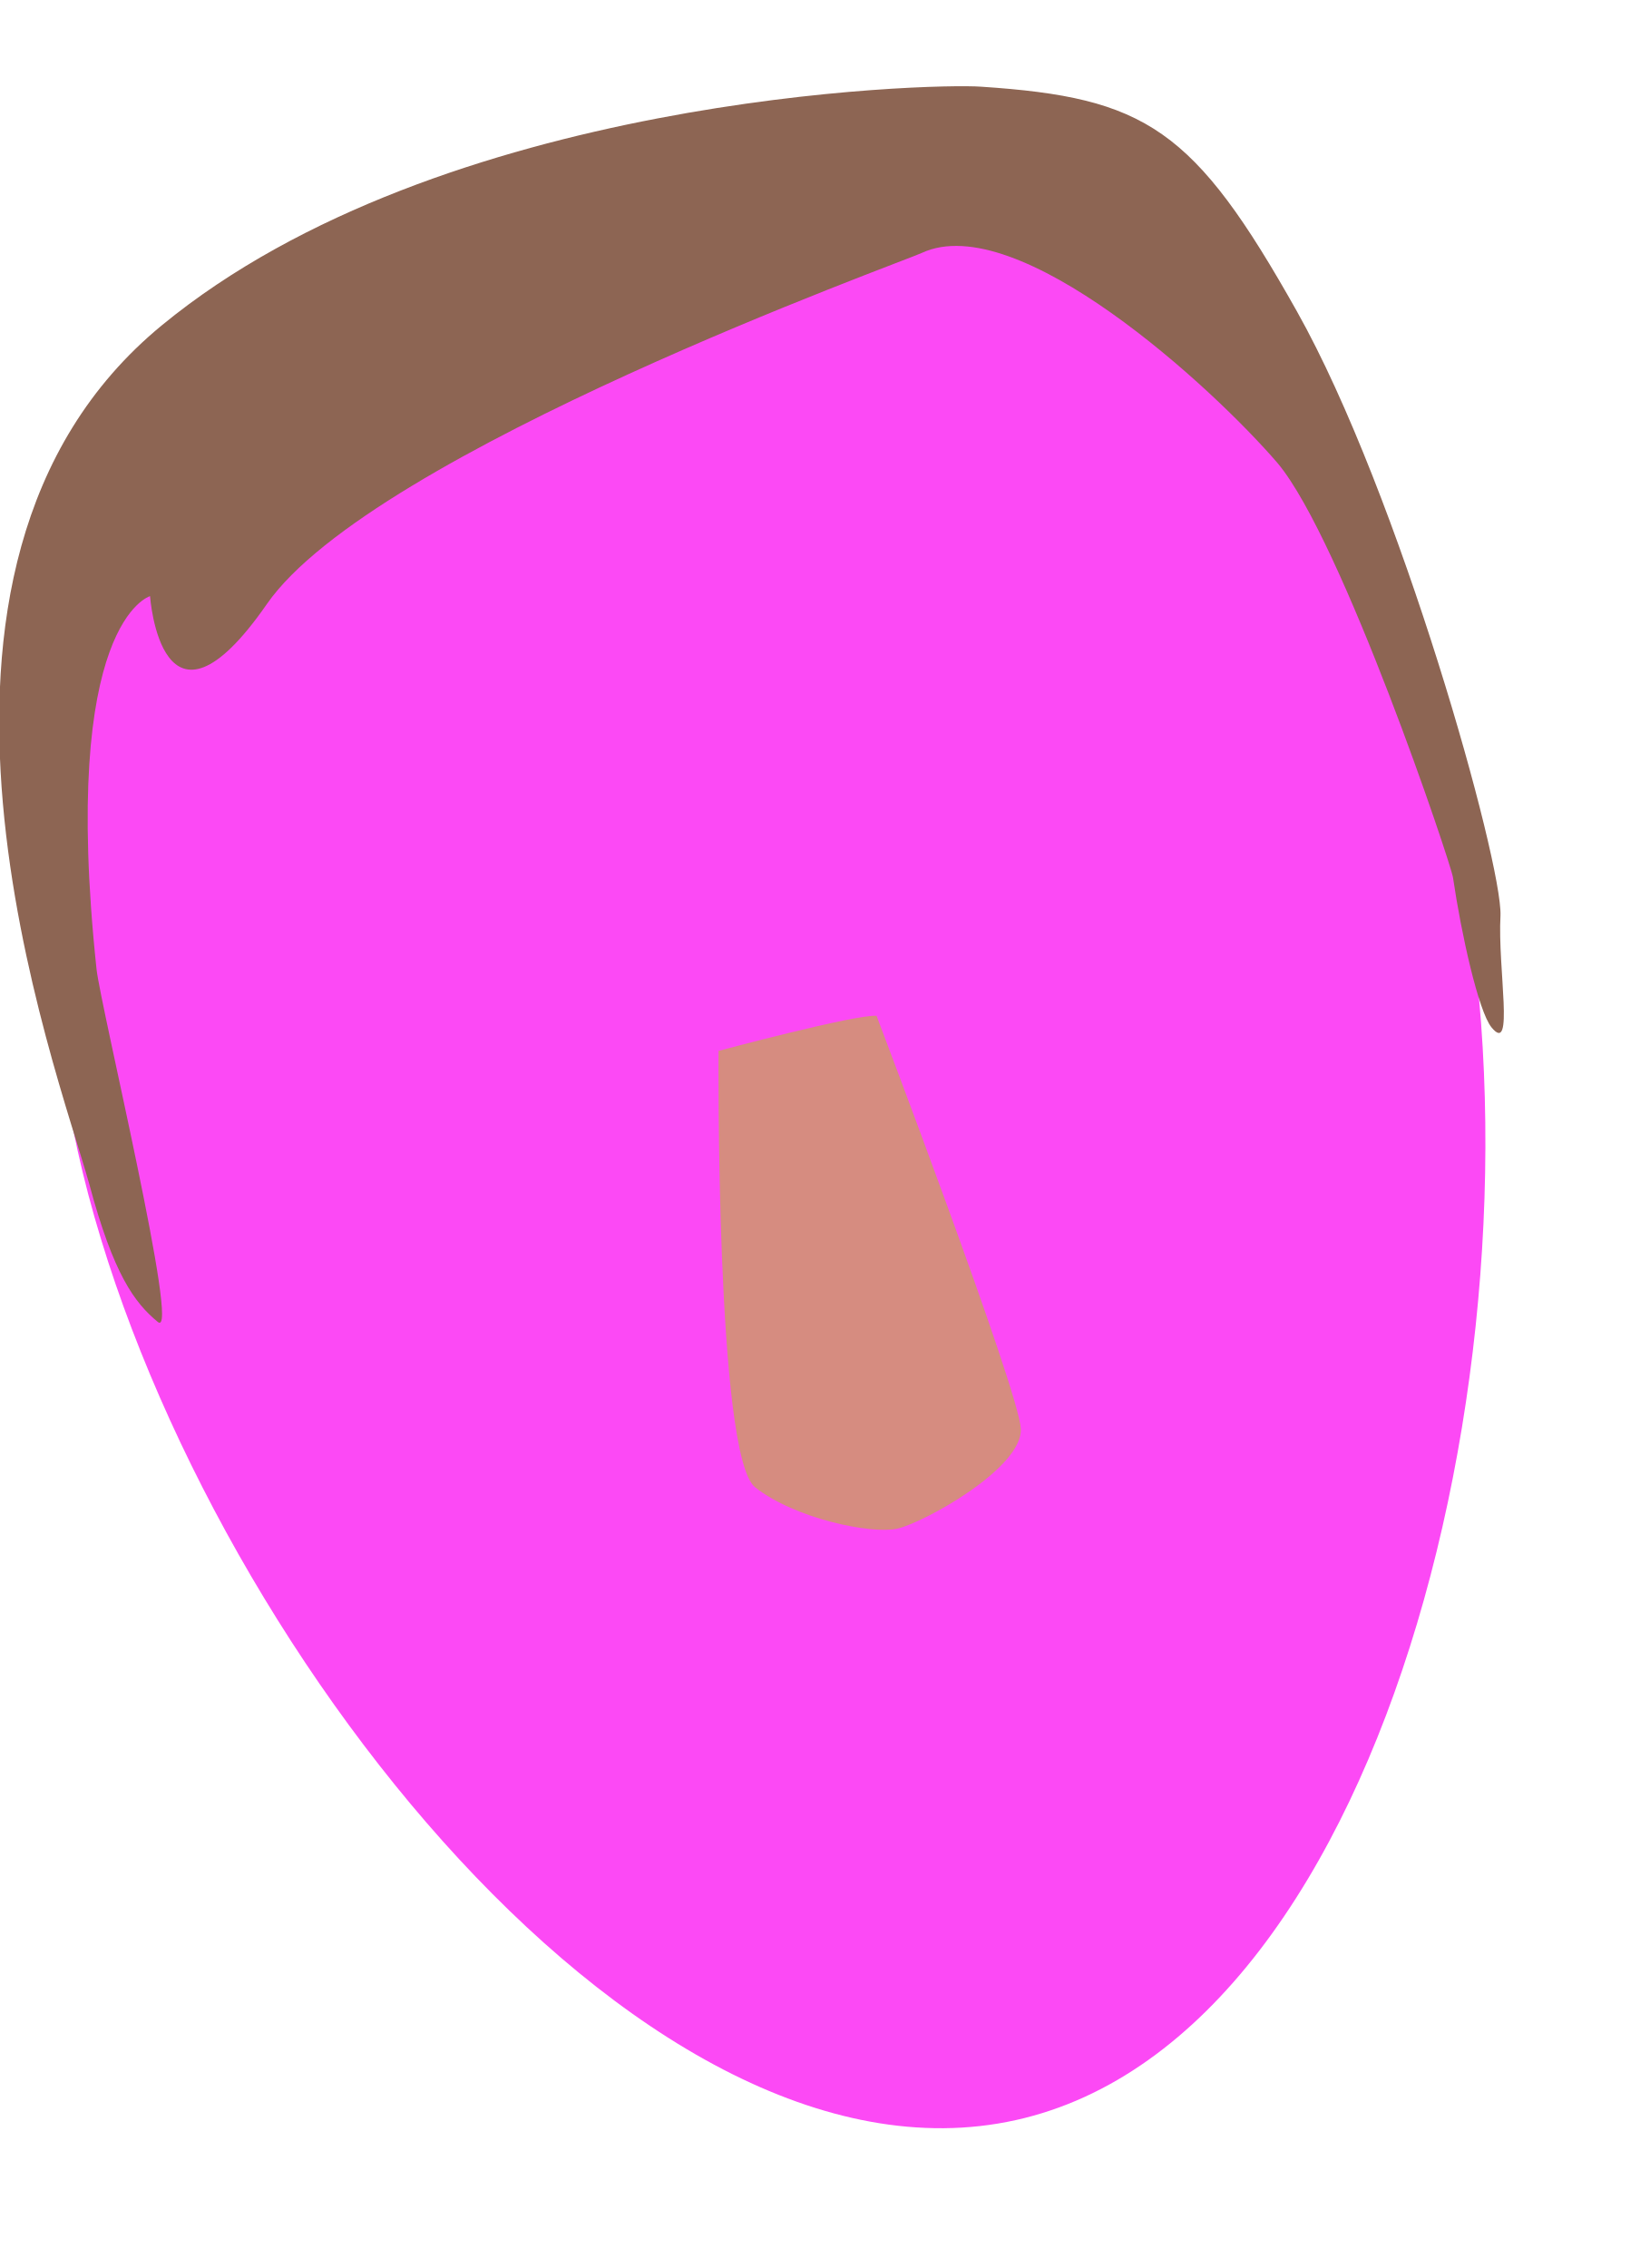
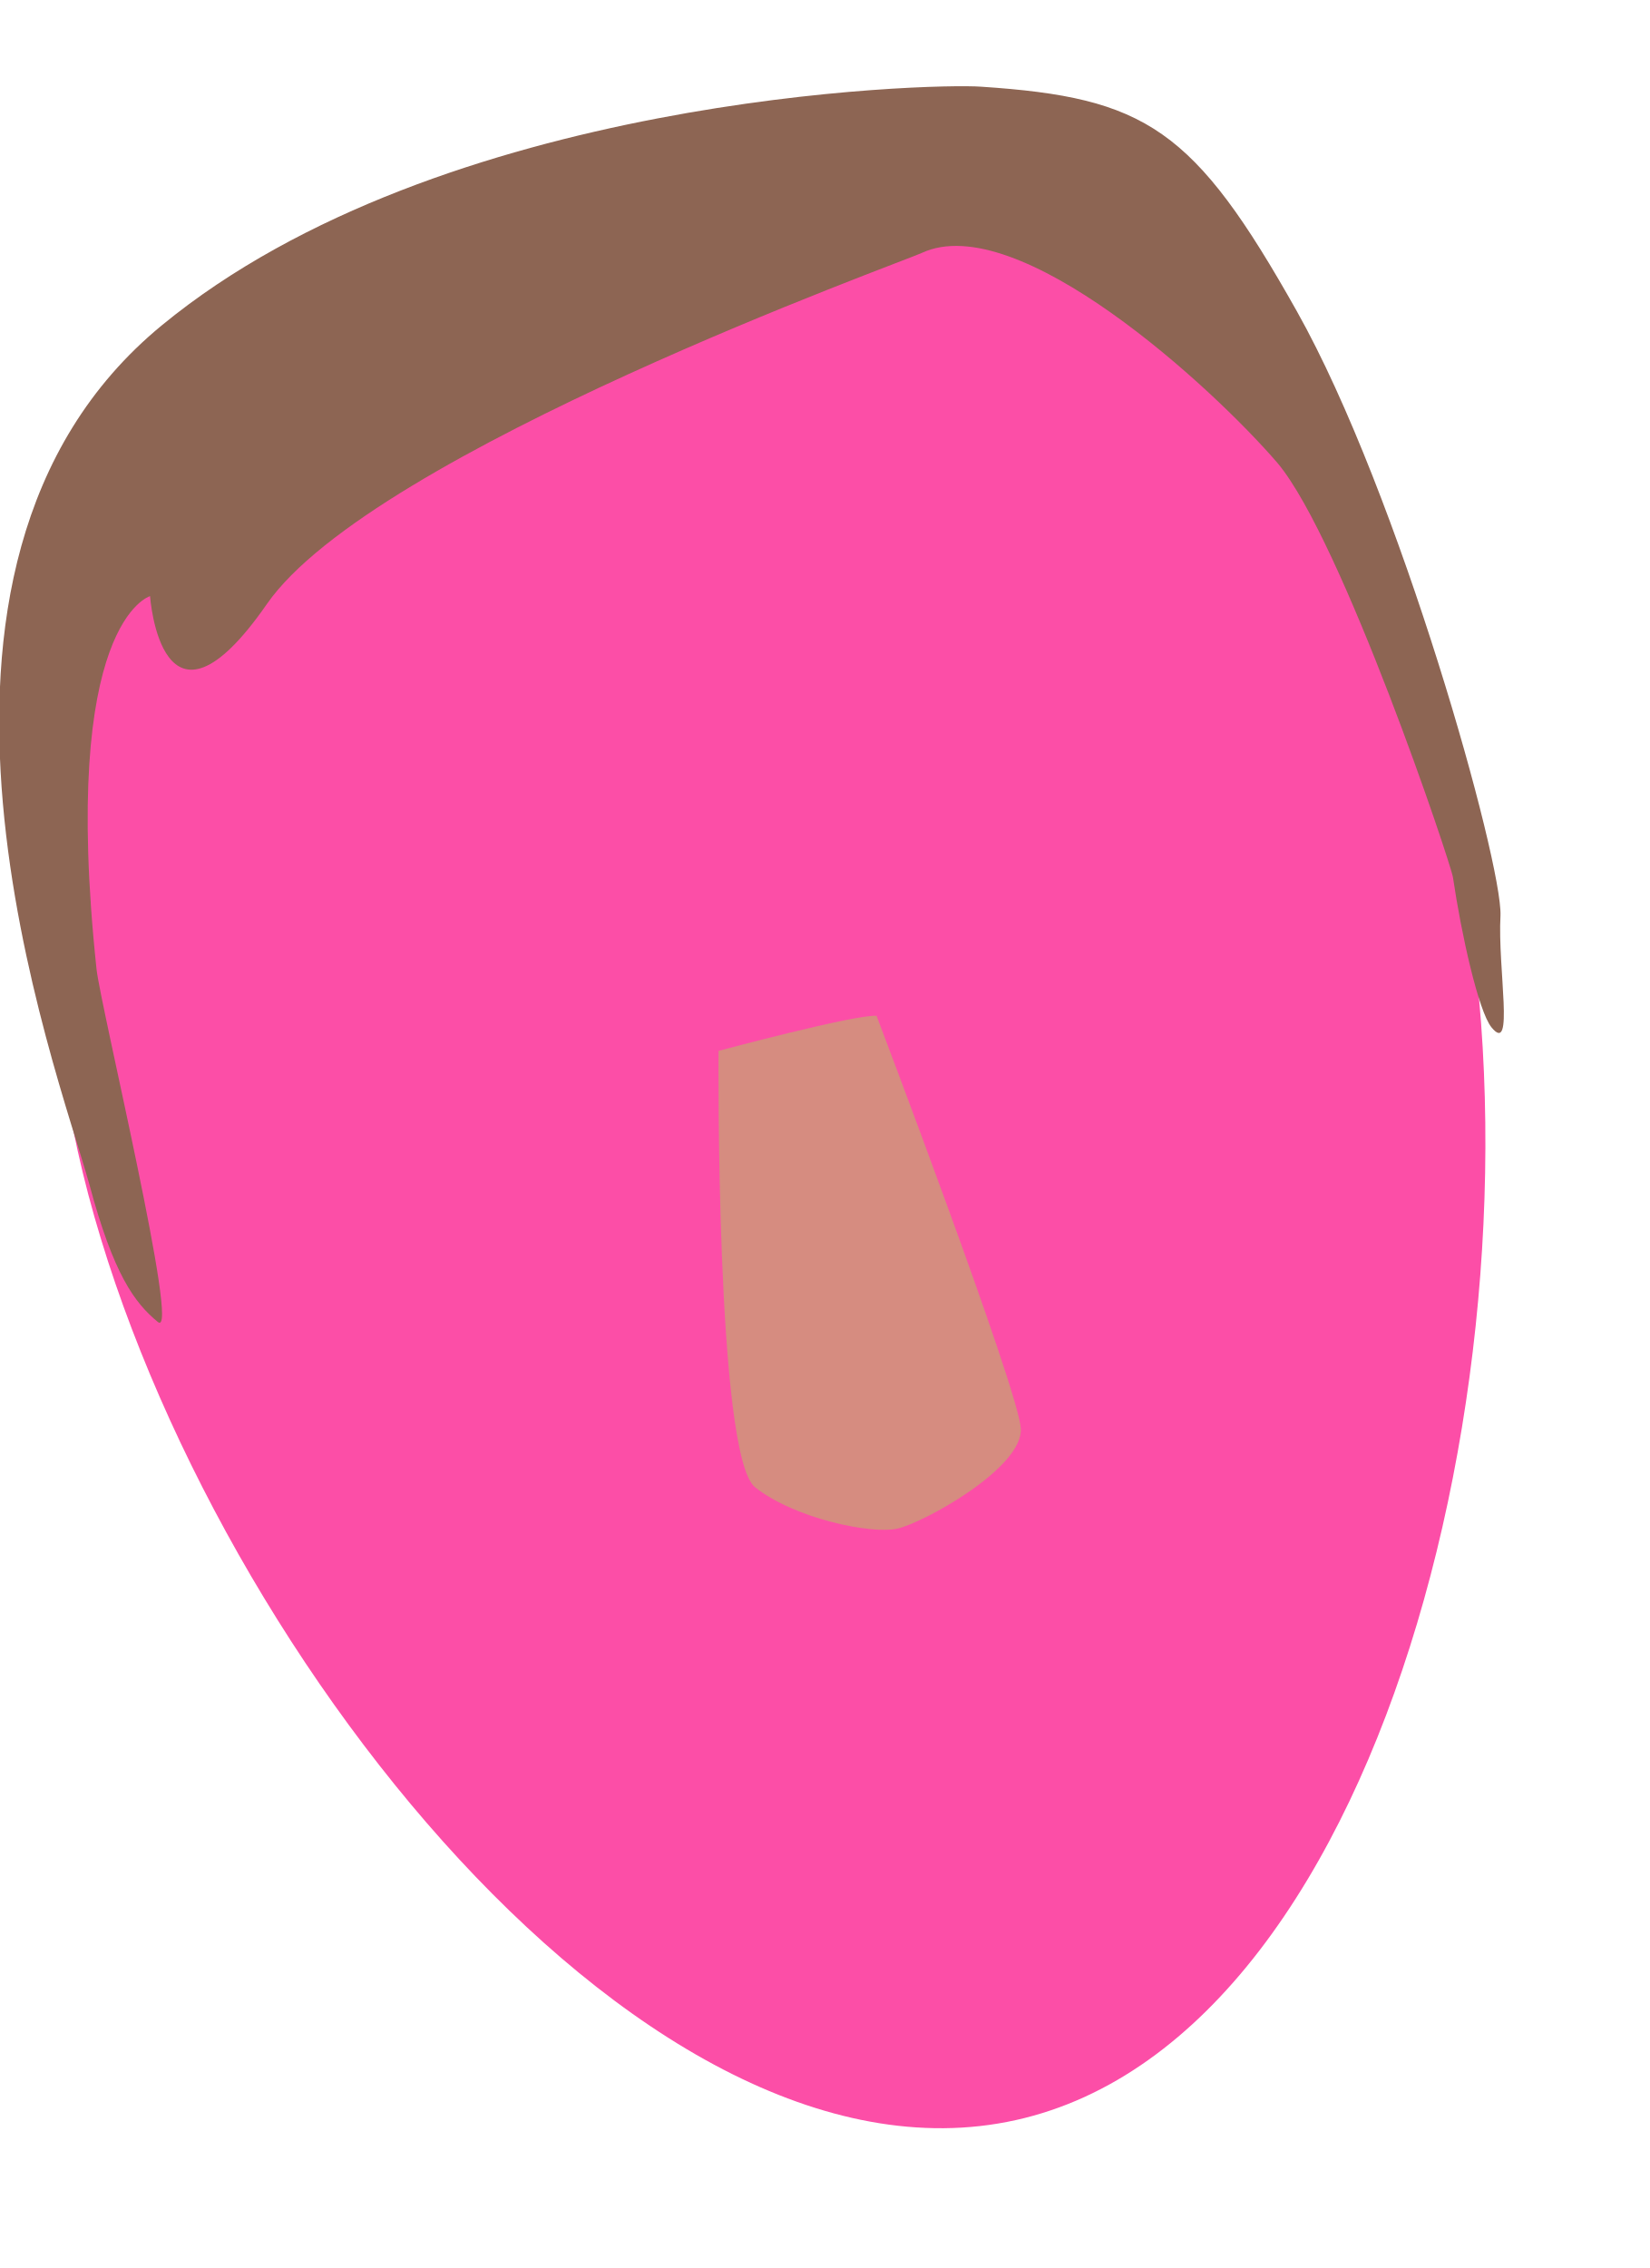
<svg xmlns="http://www.w3.org/2000/svg" version="1.1" id="Layer_1" x="0px" y="0px" viewBox="0 0 160 220" style="enable-background:new 0 0 160 220;" xml:space="preserve">
  <style type="text/css"> 
- 	.st0{fill:#FC49F5;} 
+ 	.st0{fill:#FC4EA7;} 
	.st1{fill:#D68C80;} 
	.st2{fill:#8D6553;} 
</style>
  <g transform="rotate(-12.5 80 110)">
    <g transform="translate(-775 -83)">
      <path class="st0" d="M920.9,177.9c0,47.1-30.7,112.5-68.5,112.5c-37.8,0-68.5-65.4-68.5-111.5s30.7-85.3,68.5-85.3      C890.2,92.6,920.9,130.8,920.9,177.9z" />
      <path class="st1" d="M862.4,182.9c-1.9-0.6-15.7,0-15.7,0s-8.8,38.3-5.7,42.1c3.1,3.8,10,6.9,12.6,6.9s13.2-3.1,13.8-6.9      C868,221.2,862.4,182.9,862.4,182.9z" />
      <path class="st2" d="M882.7,111.6c-1.6,0.4-56.2,7.3-69.4,19.5c-13.2,12.2-10.9-3.2-10.9-3.2s-9.1,0.5-12.9,34.2      c-0.4,3.6,0.2,37-1.6,34.7c-1.8-2.3-3.2-5.4-3.6-14.5c-0.6-11.4-8.2-63,24.9-79.8c31.3-15.9,77.9-6.8,82.6-5.4      c15.4,4.5,19.3,8.4,25.2,27.9s7.9,56.5,6.6,61.5c-1.4,5-1.6,13.6-3.2,10.4c-0.9-1.8-0.9-9.5-0.5-15c0.1-1.4-3.4-34.2-7.9-42.9      C907.4,130.4,892.7,109.4,882.7,111.6z" />
    </g>
  </g>
</svg>
